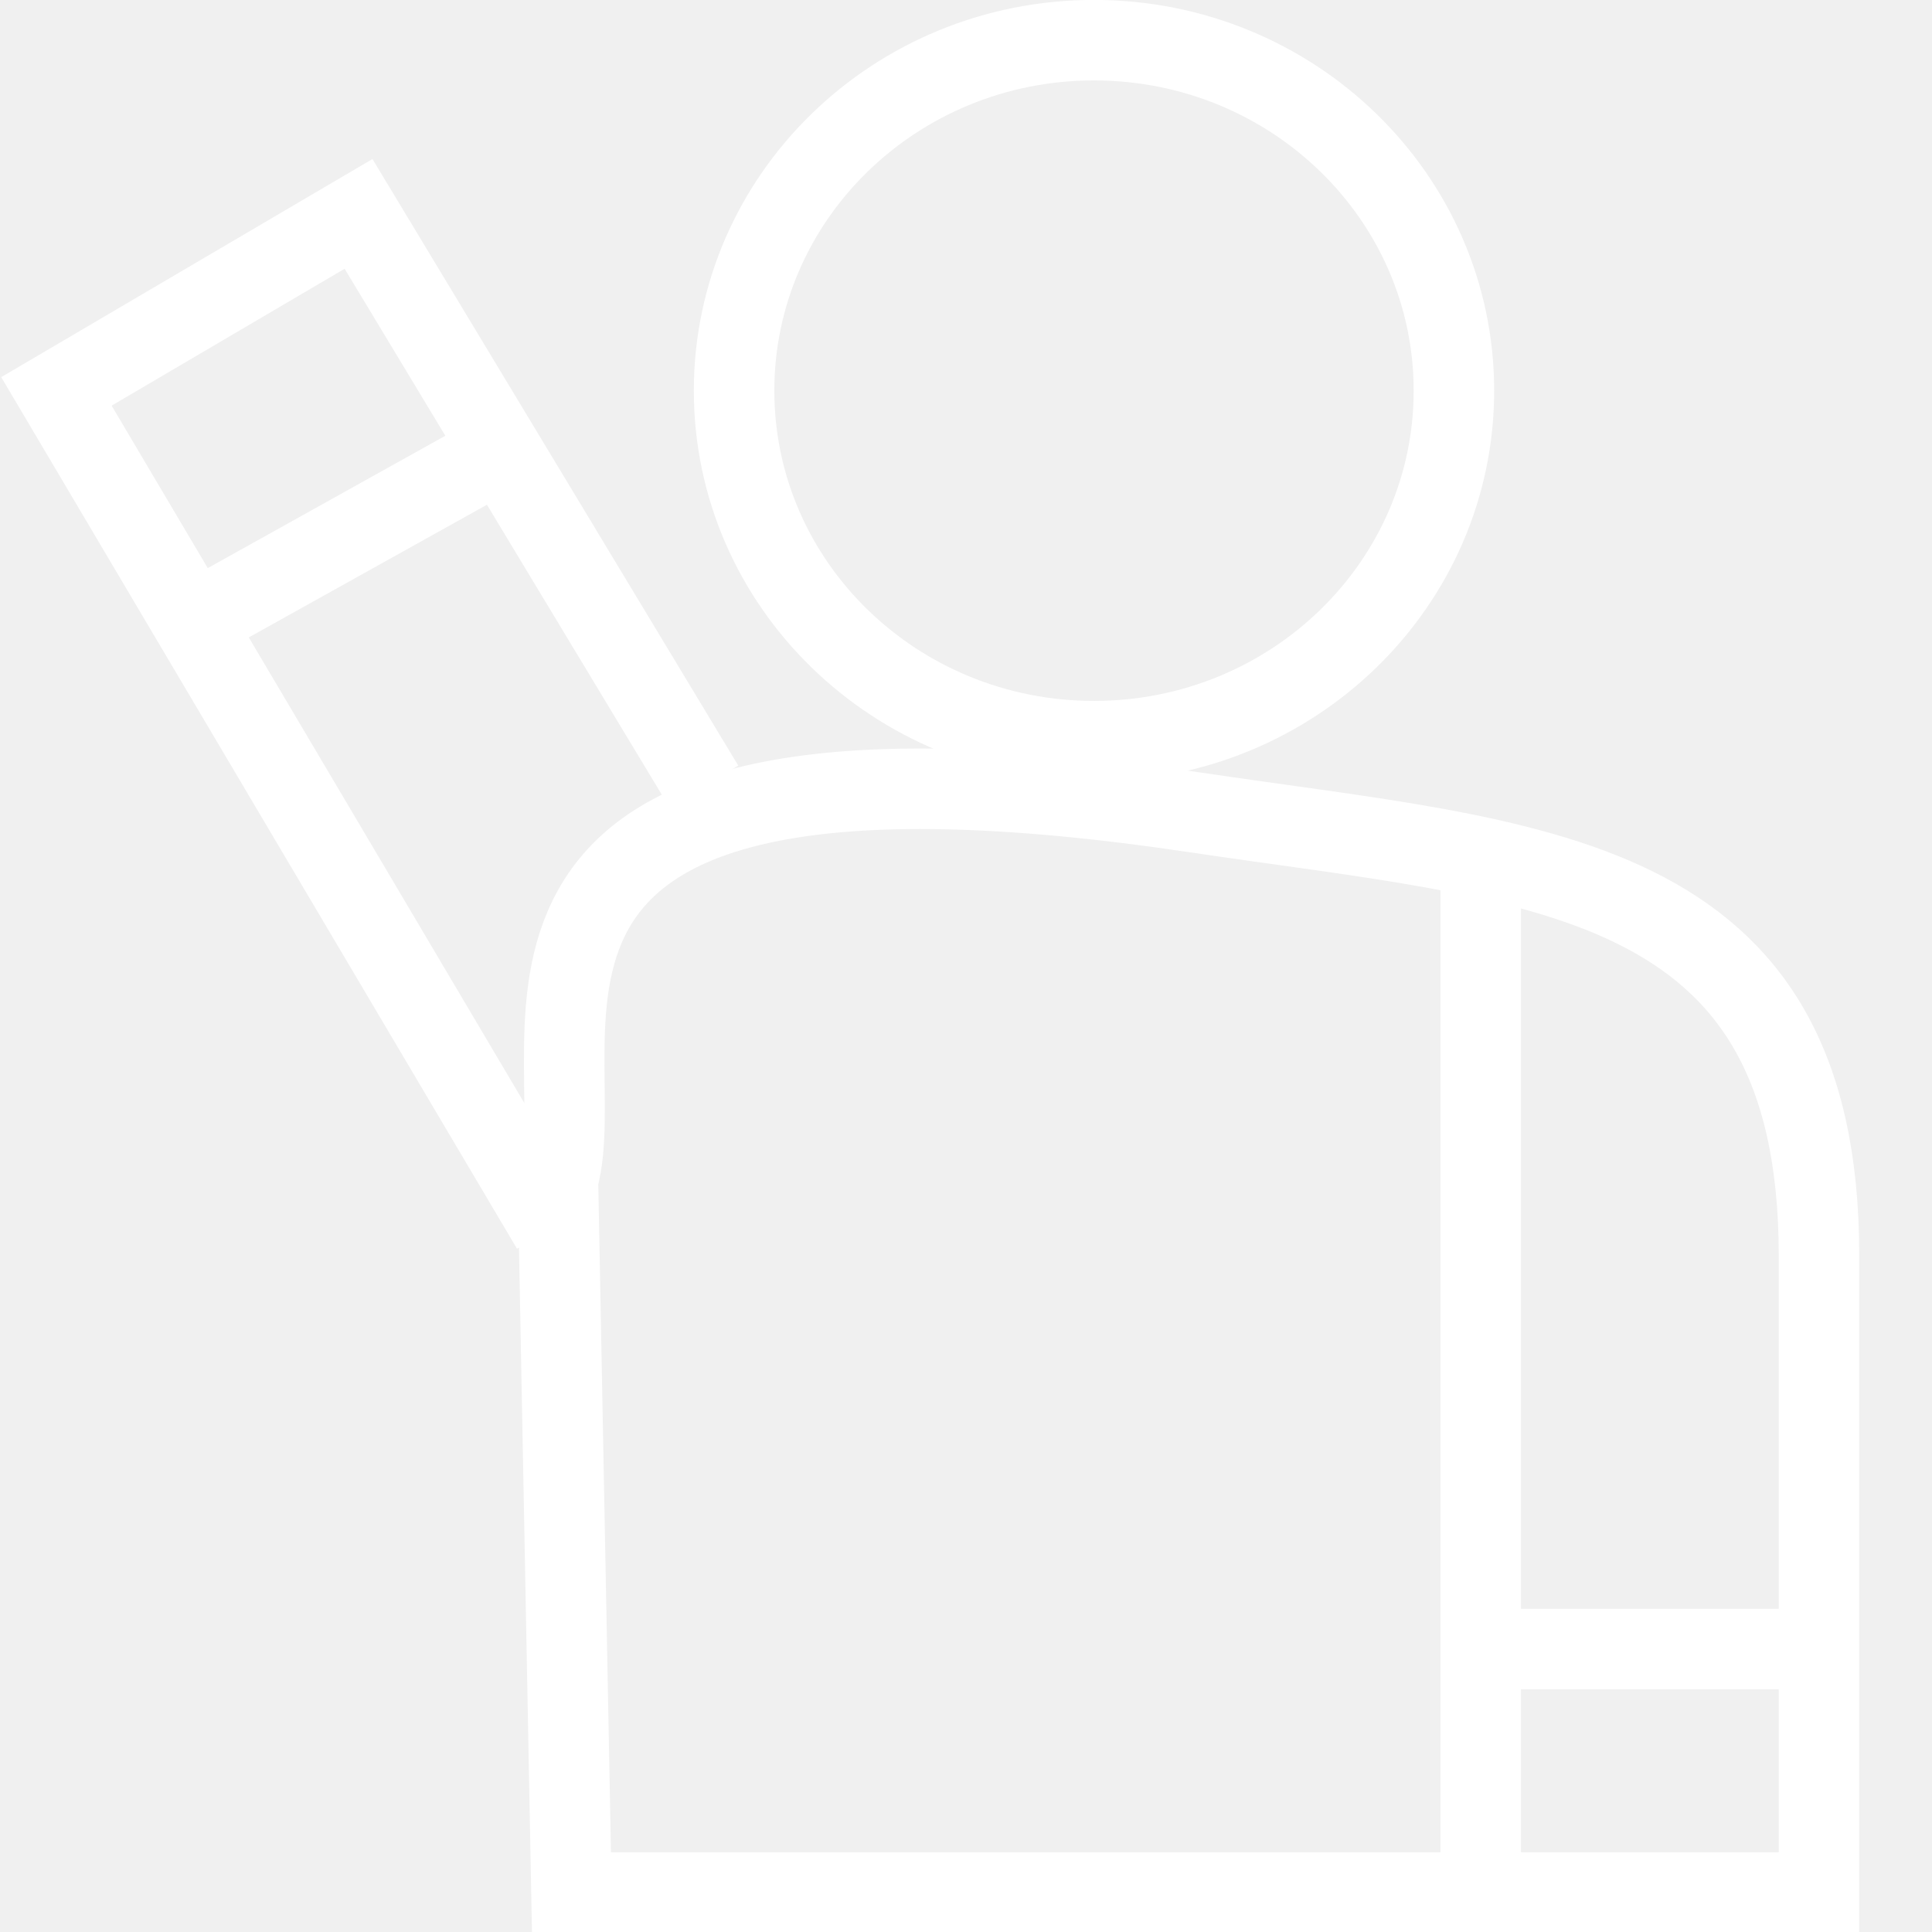
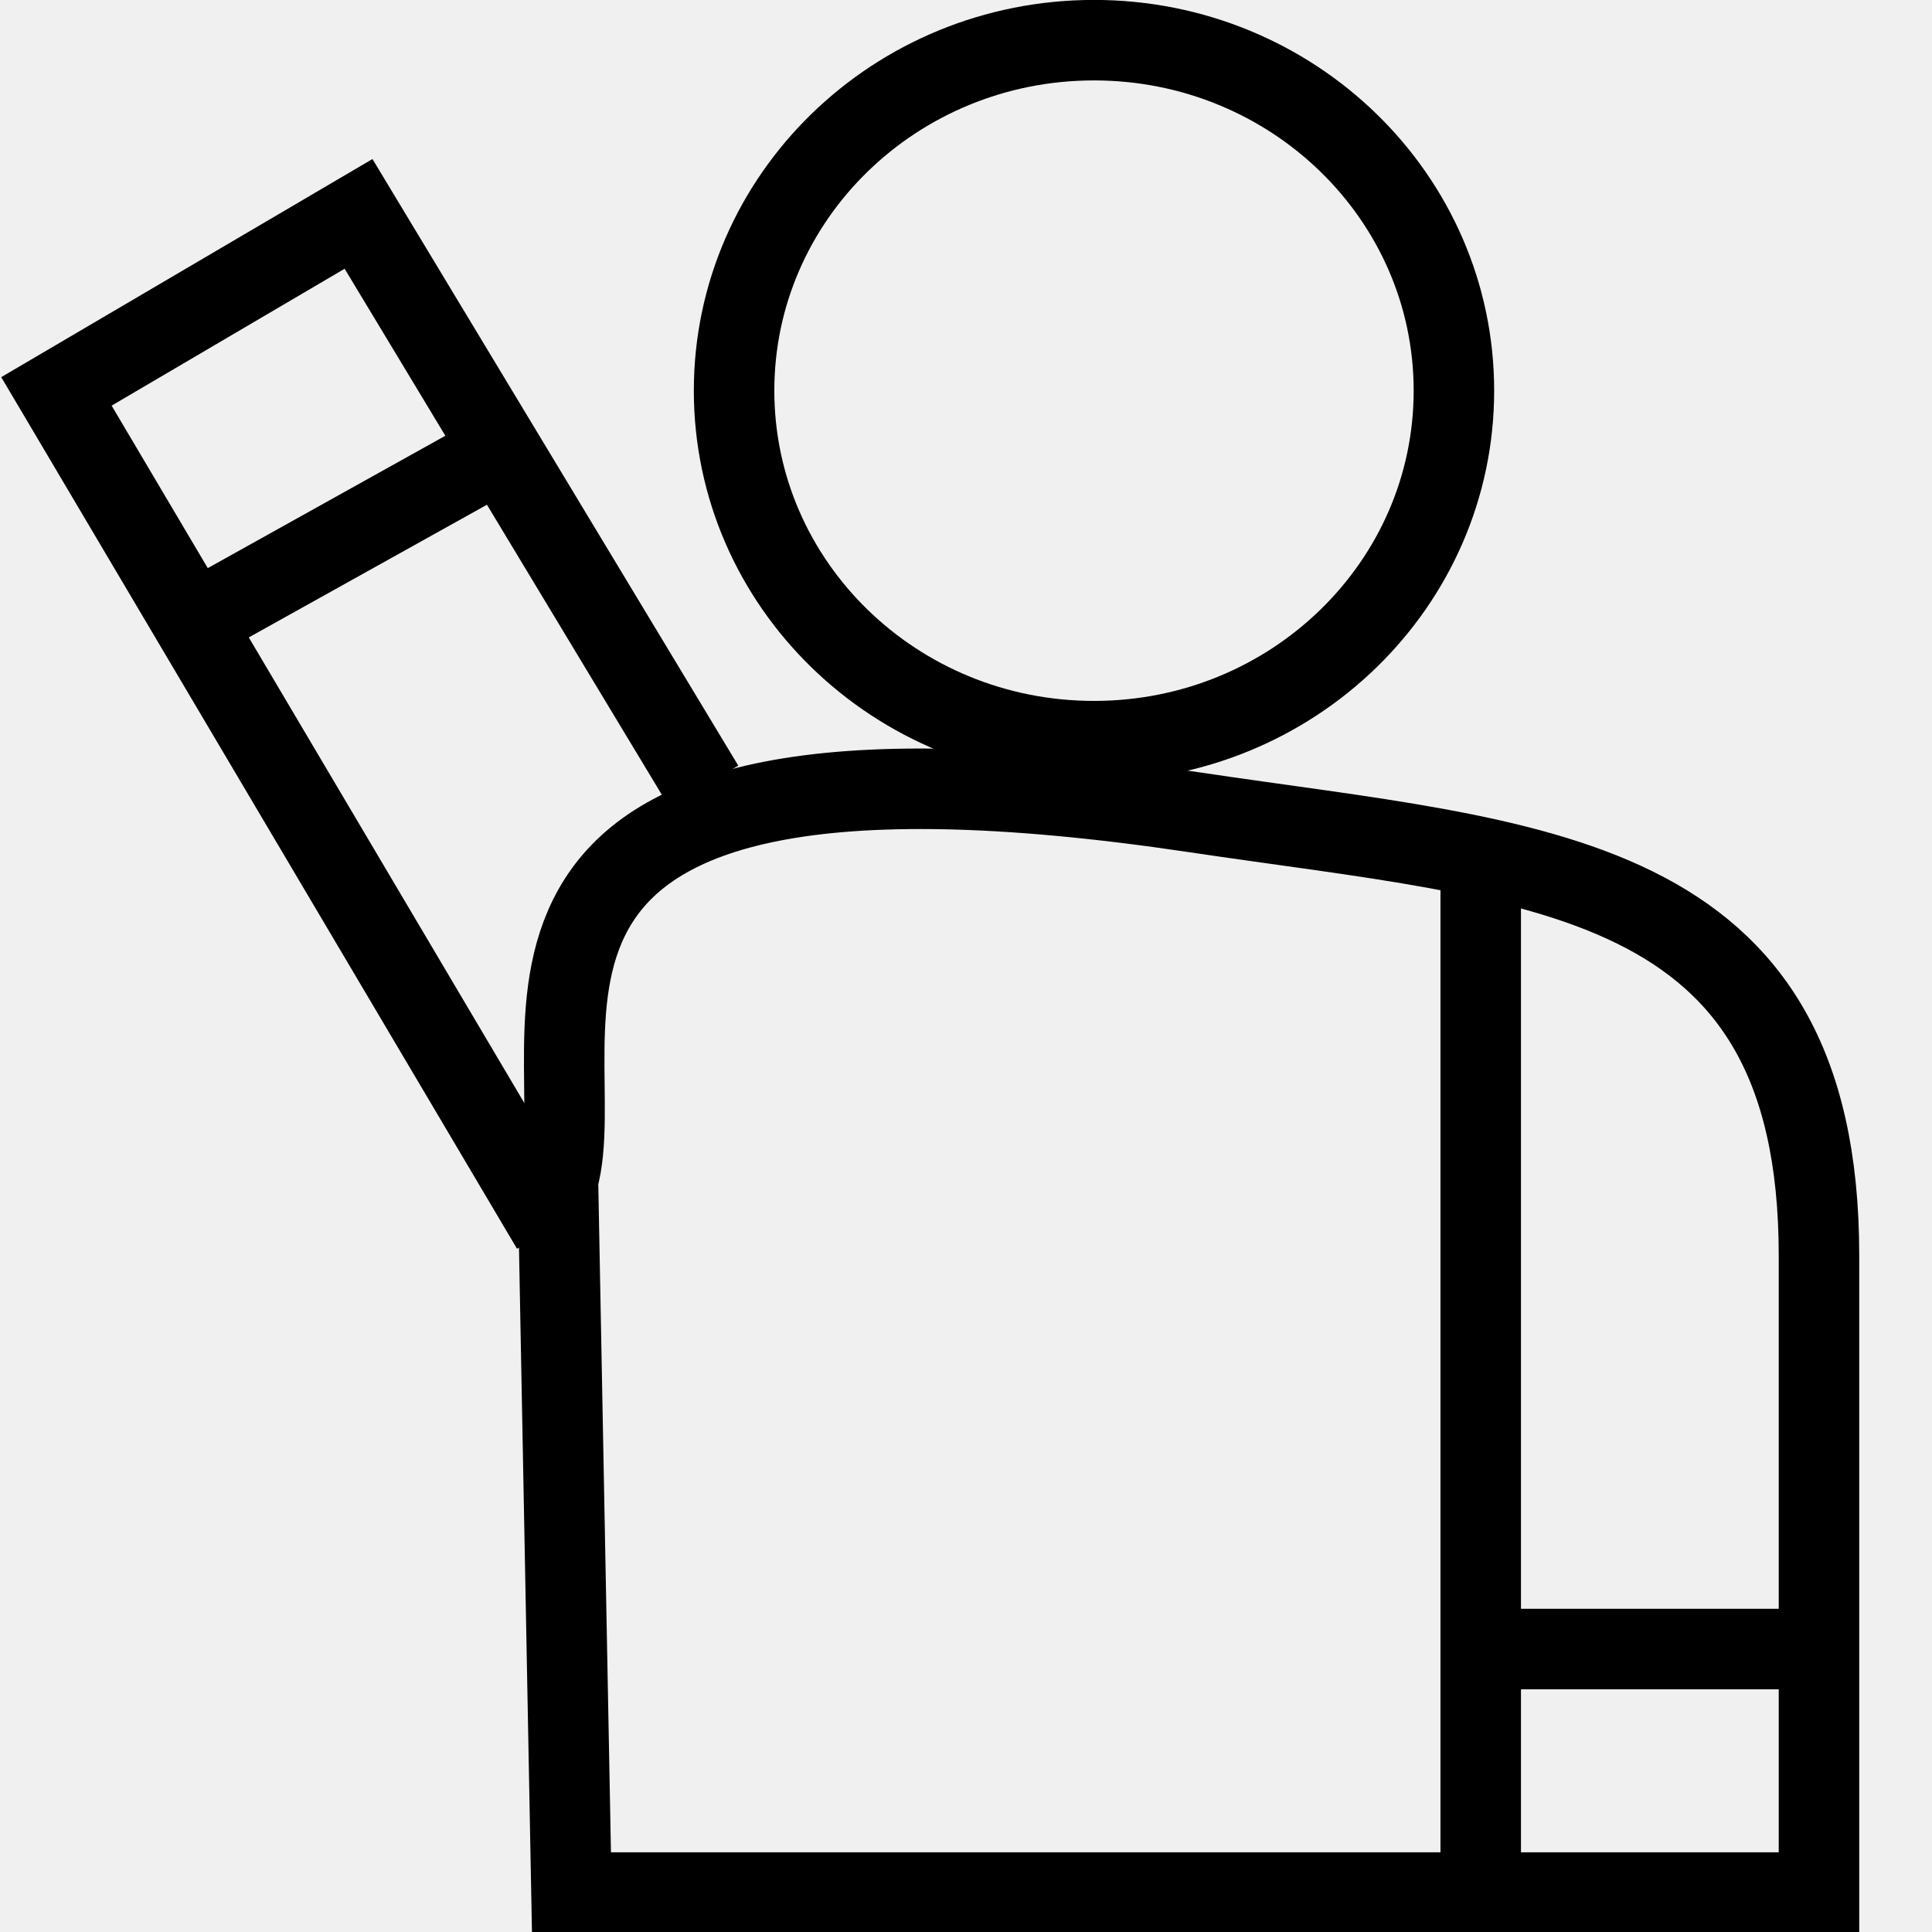
<svg xmlns="http://www.w3.org/2000/svg" version="1.1" id="Layer_1" x="0px" y="0px" width="24px" height="24px" viewBox="0 0 24 24" enable-background="new 0 0 24 24" xml:space="preserve">
-   <path fill="none" stroke="#FFFFFF" stroke-miterlimit="10" d="M22.596,15.594c0-4.818-3.516-4.87-7.748-5.502  c-9.687-1.447-7.434,2.84-7.917,4.562l0.168,8.856h15.497V15.594z" />
-   <ellipse fill="none" stroke="#FFFFFF" stroke-miterlimit="10" cx="13.59" cy="4.853" rx="4.471" ry="4.354" />
-   <polyline fill="none" stroke="#FFFFFF" stroke-miterlimit="10" points="8.743,9.769 4.454,2.657 0.701,4.862 6.853,15.258 " />
-   <line fill="none" stroke="#FFFFFF" stroke-miterlimit="10" x1="18.394" y1="10.77" x2="18.394" y2="23.248" />
-   <line fill="none" stroke="#FFFFFF" stroke-miterlimit="10" x1="2.505" y1="7.672" x2="6.312" y2="5.551" />
-   <line fill="none" stroke="#FFFFFF" stroke-miterlimit="10" x1="18.525" y1="20.485" x2="22.861" y2="20.485" />
+   <path fill="none" stroke="#000000" stroke-miterlimit="10" d="M22.596,15.594c0-4.818-3.516-4.87-7.748-5.502  c-9.687-1.447-7.434,2.84-7.917,4.562l0.168,8.856h15.497V15.594z" />
+   <ellipse fill="none" stroke="#000000" stroke-miterlimit="10" cx="13.59" cy="4.853" rx="4.471" ry="4.354" />
+   <polyline fill="none" stroke="#000000" stroke-miterlimit="10" points="8.743,9.769 4.454,2.657 0.701,4.862 6.853,15.258 " />
+   <line fill="none" stroke="#000000" stroke-miterlimit="10" x1="18.394" y1="10.77" x2="18.394" y2="23.248" />
+   <line fill="none" stroke="#000000" stroke-miterlimit="10" x1="2.505" y1="7.672" x2="6.312" y2="5.551" />
+   <line fill="none" stroke="#000000" stroke-miterlimit="10" x1="18.525" y1="20.485" x2="22.861" y2="20.485" />
</svg>
